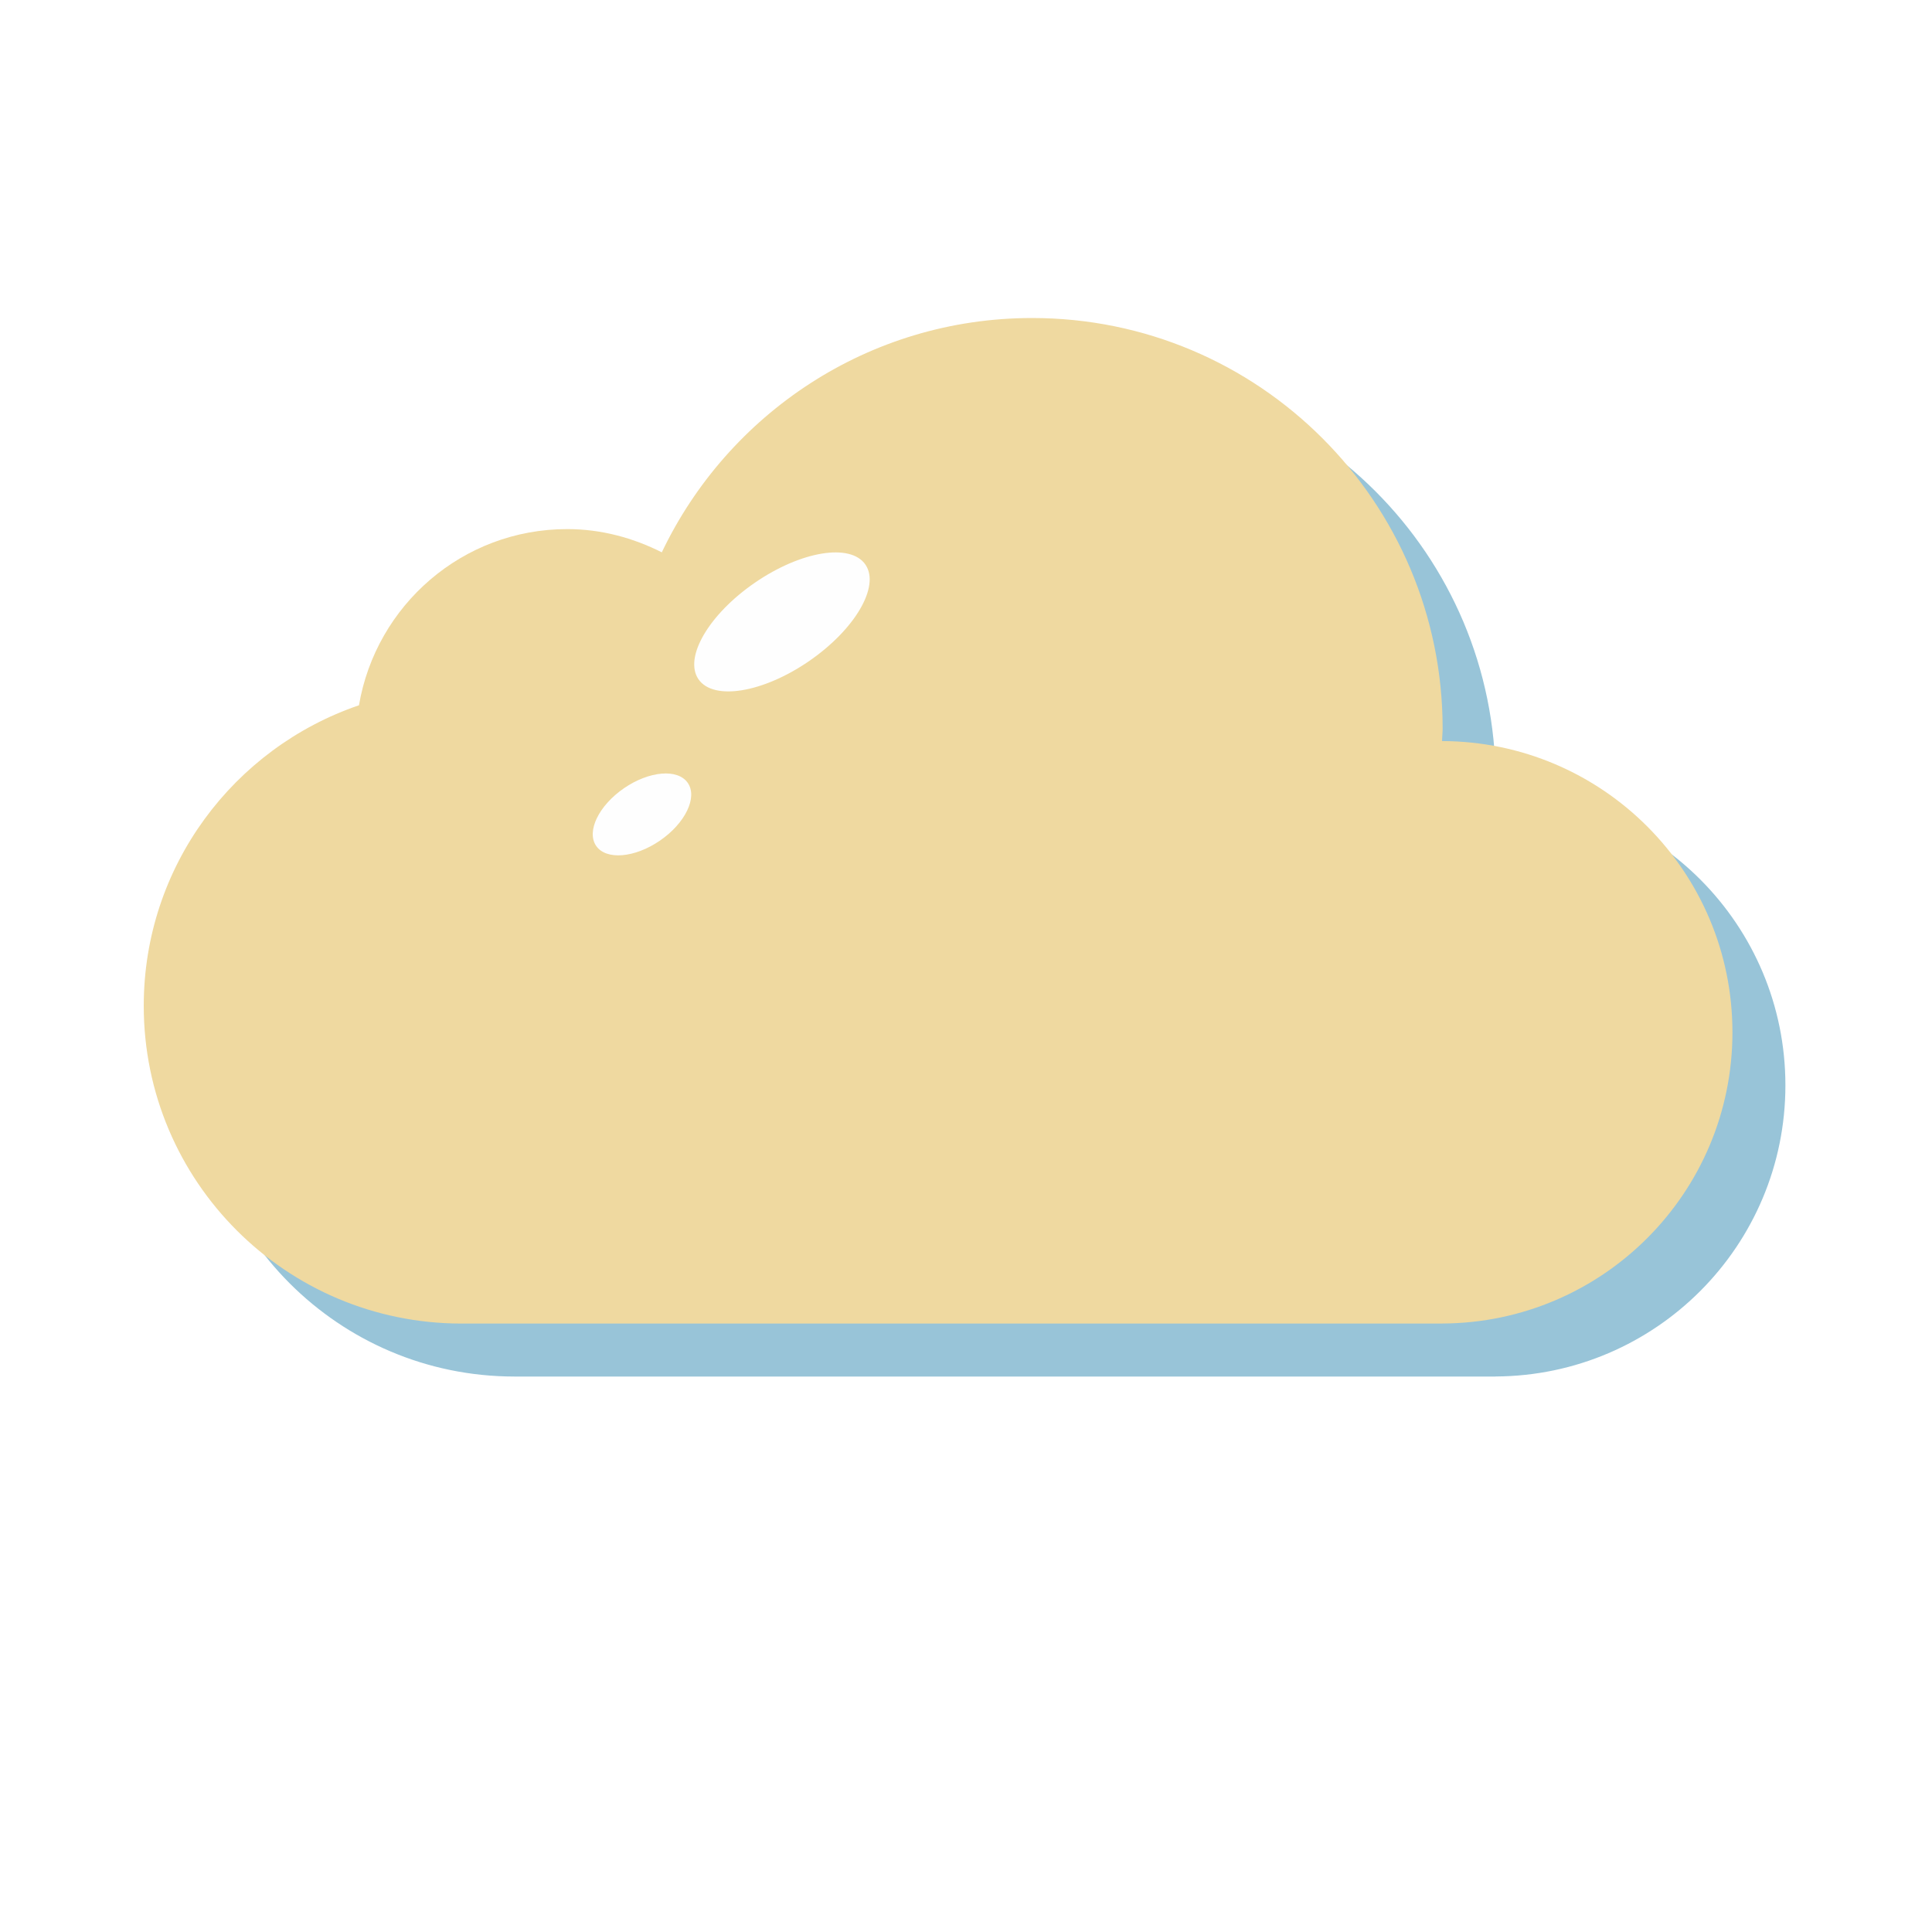
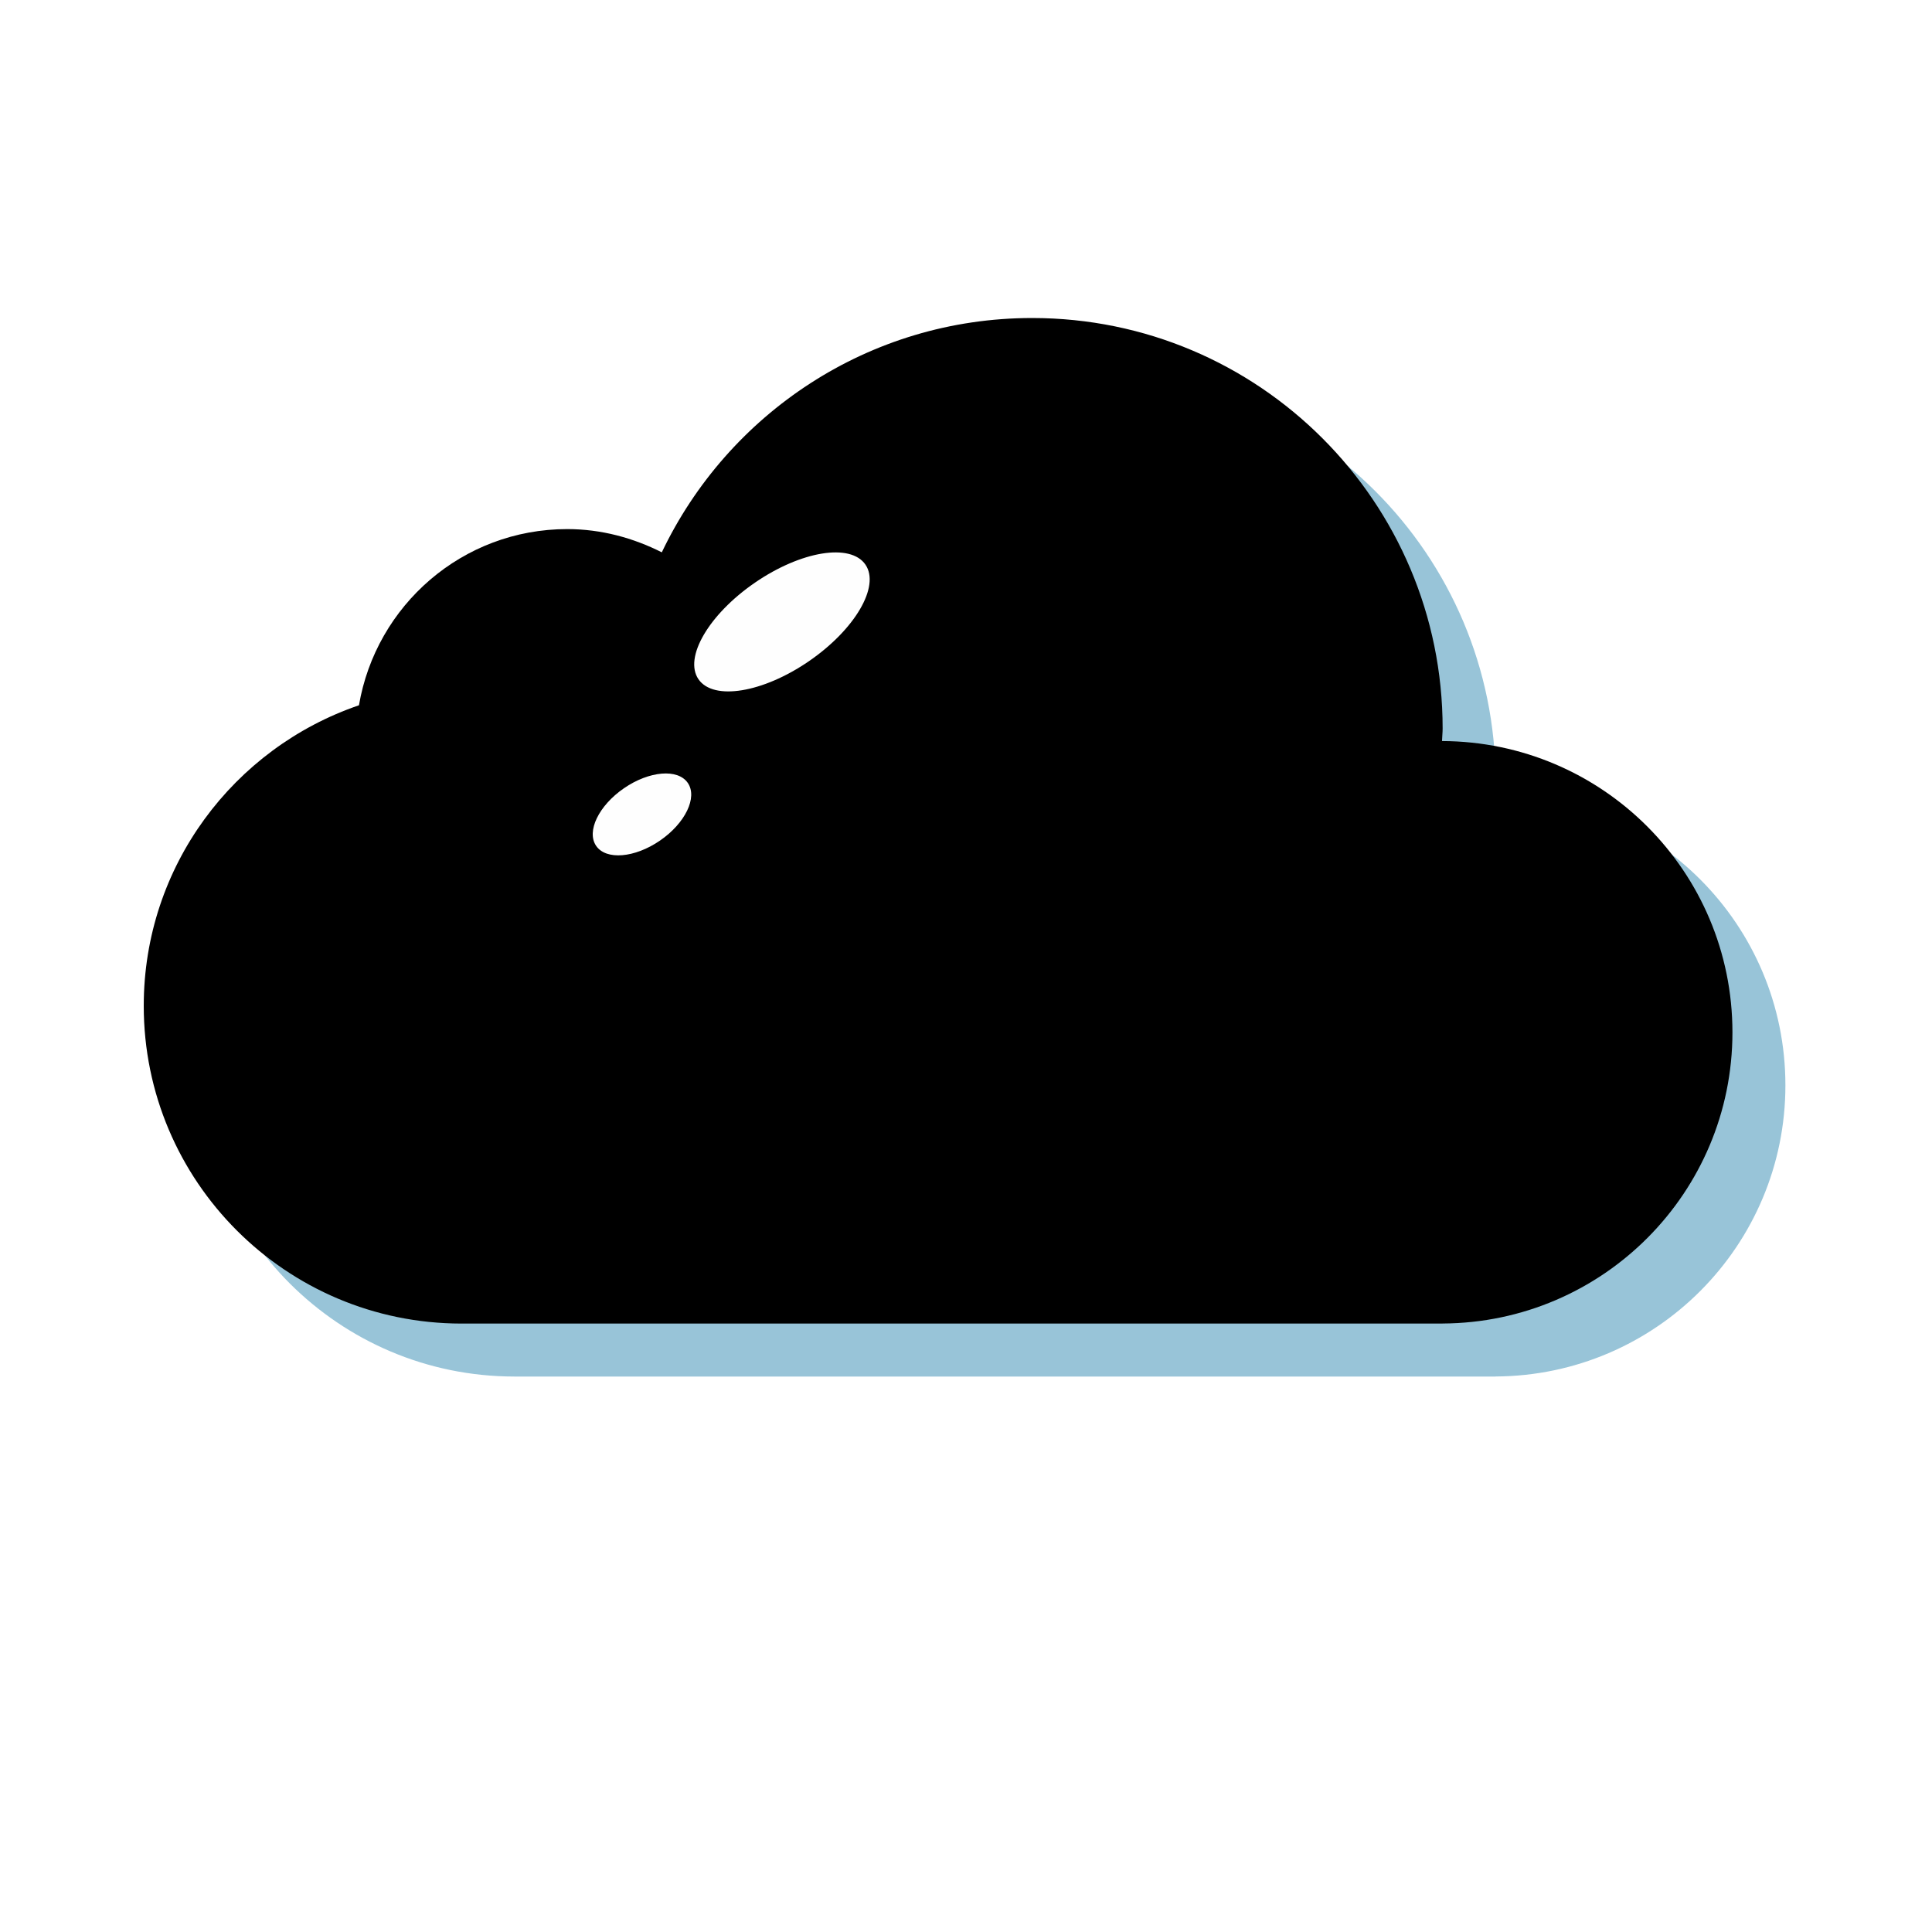
<svg xmlns="http://www.w3.org/2000/svg" width="800px" height="800px" viewBox="0 0 1024 1024" class="icon" version="1.1">
  <path d="M792.367 420.85c0.053-2.221 0.329-4.416 0.329-6.661 0-120.159-97.403-217.563-217.563-217.563-86.685 0-161.308 50.826-196.289 124.188-15.16-7.622-32.02-12.31-50.141-12.31-55.542 0-101.353 40.411-110.373 93.375-66.316 22.643-114.07 85.341-114.07 159.306 0 92.963 75.361 168.327 168.298 168.408h520.138v-0.028c84.931-0.438 153.605-69.359 153.605-154.344 0-85.15-68.868-154.124-153.934-154.371z" fill="#98C4D8" />
-   <path d="M764.296 392.777c0.053-2.221 0.329-4.416 0.329-6.661 0-120.159-97.403-217.563-217.563-217.563-86.685 0-161.308 50.826-196.289 124.188-15.16-7.622-32.02-12.31-50.141-12.31-55.542 0-101.353 40.411-110.373 93.375-66.316 22.643-114.07 85.341-114.07 159.306 0 92.963 75.361 168.327 168.298 168.408h520.139v-0.028c84.931-0.438 153.605-69.359 153.605-154.344-0.002-85.149-68.87-154.124-153.935-154.371z" fill="#EFD9A0" />
+   <path d="M764.296 392.777c0.053-2.221 0.329-4.416 0.329-6.661 0-120.159-97.403-217.563-217.563-217.563-86.685 0-161.308 50.826-196.289 124.188-15.16-7.622-32.02-12.31-50.141-12.31-55.542 0-101.353 40.411-110.373 93.375-66.316 22.643-114.07 85.341-114.07 159.306 0 92.963 75.361 168.327 168.298 168.408h520.139v-0.028c84.931-0.438 153.605-69.359 153.605-154.344-0.002-85.149-68.87-154.124-153.935-154.371z" fill="#000" />
  <path d="M370.21 360.015a25.256 53.669 55.515 1 0 88.476-60.774 25.256 53.669 55.515 1 0-88.476 60.774Z" fill="#FEFEFE" />
  <path d="M315.977 448.337a16.838 29.465 55.515 1 0 48.575-33.366 16.838 29.465 55.515 1 0-48.575 33.366Z" fill="#FEFEFE" />
</svg>
